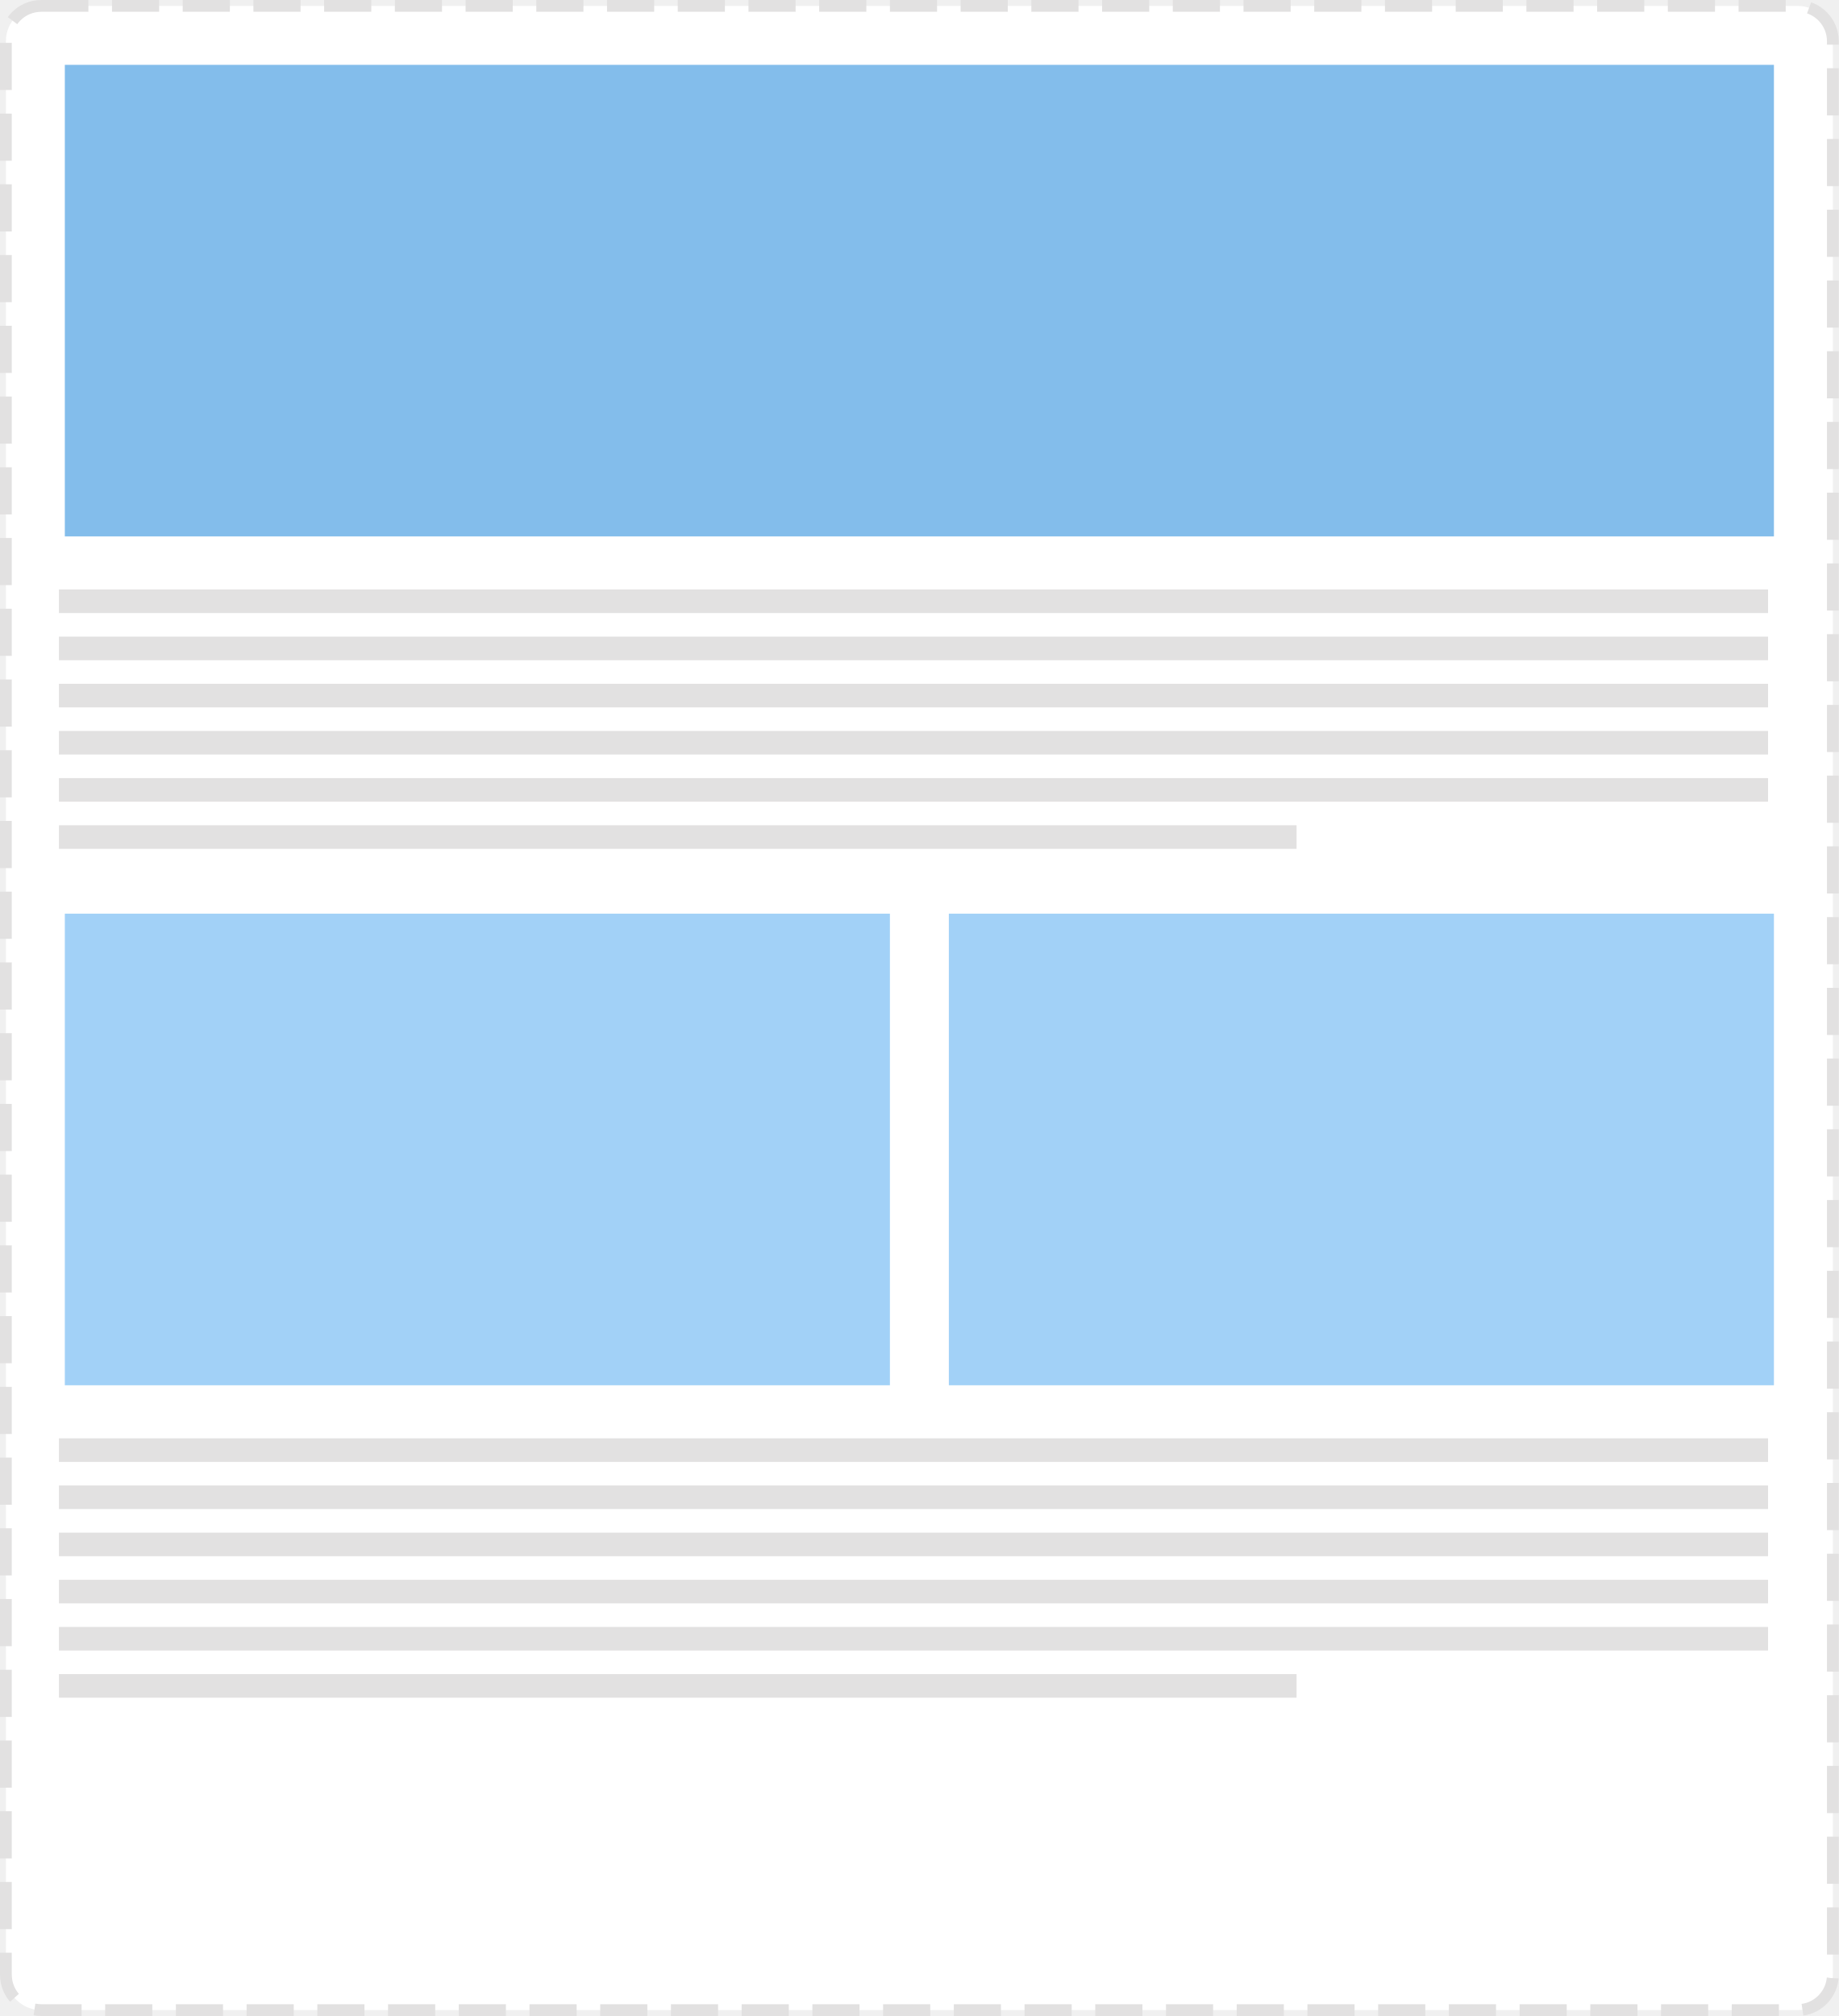
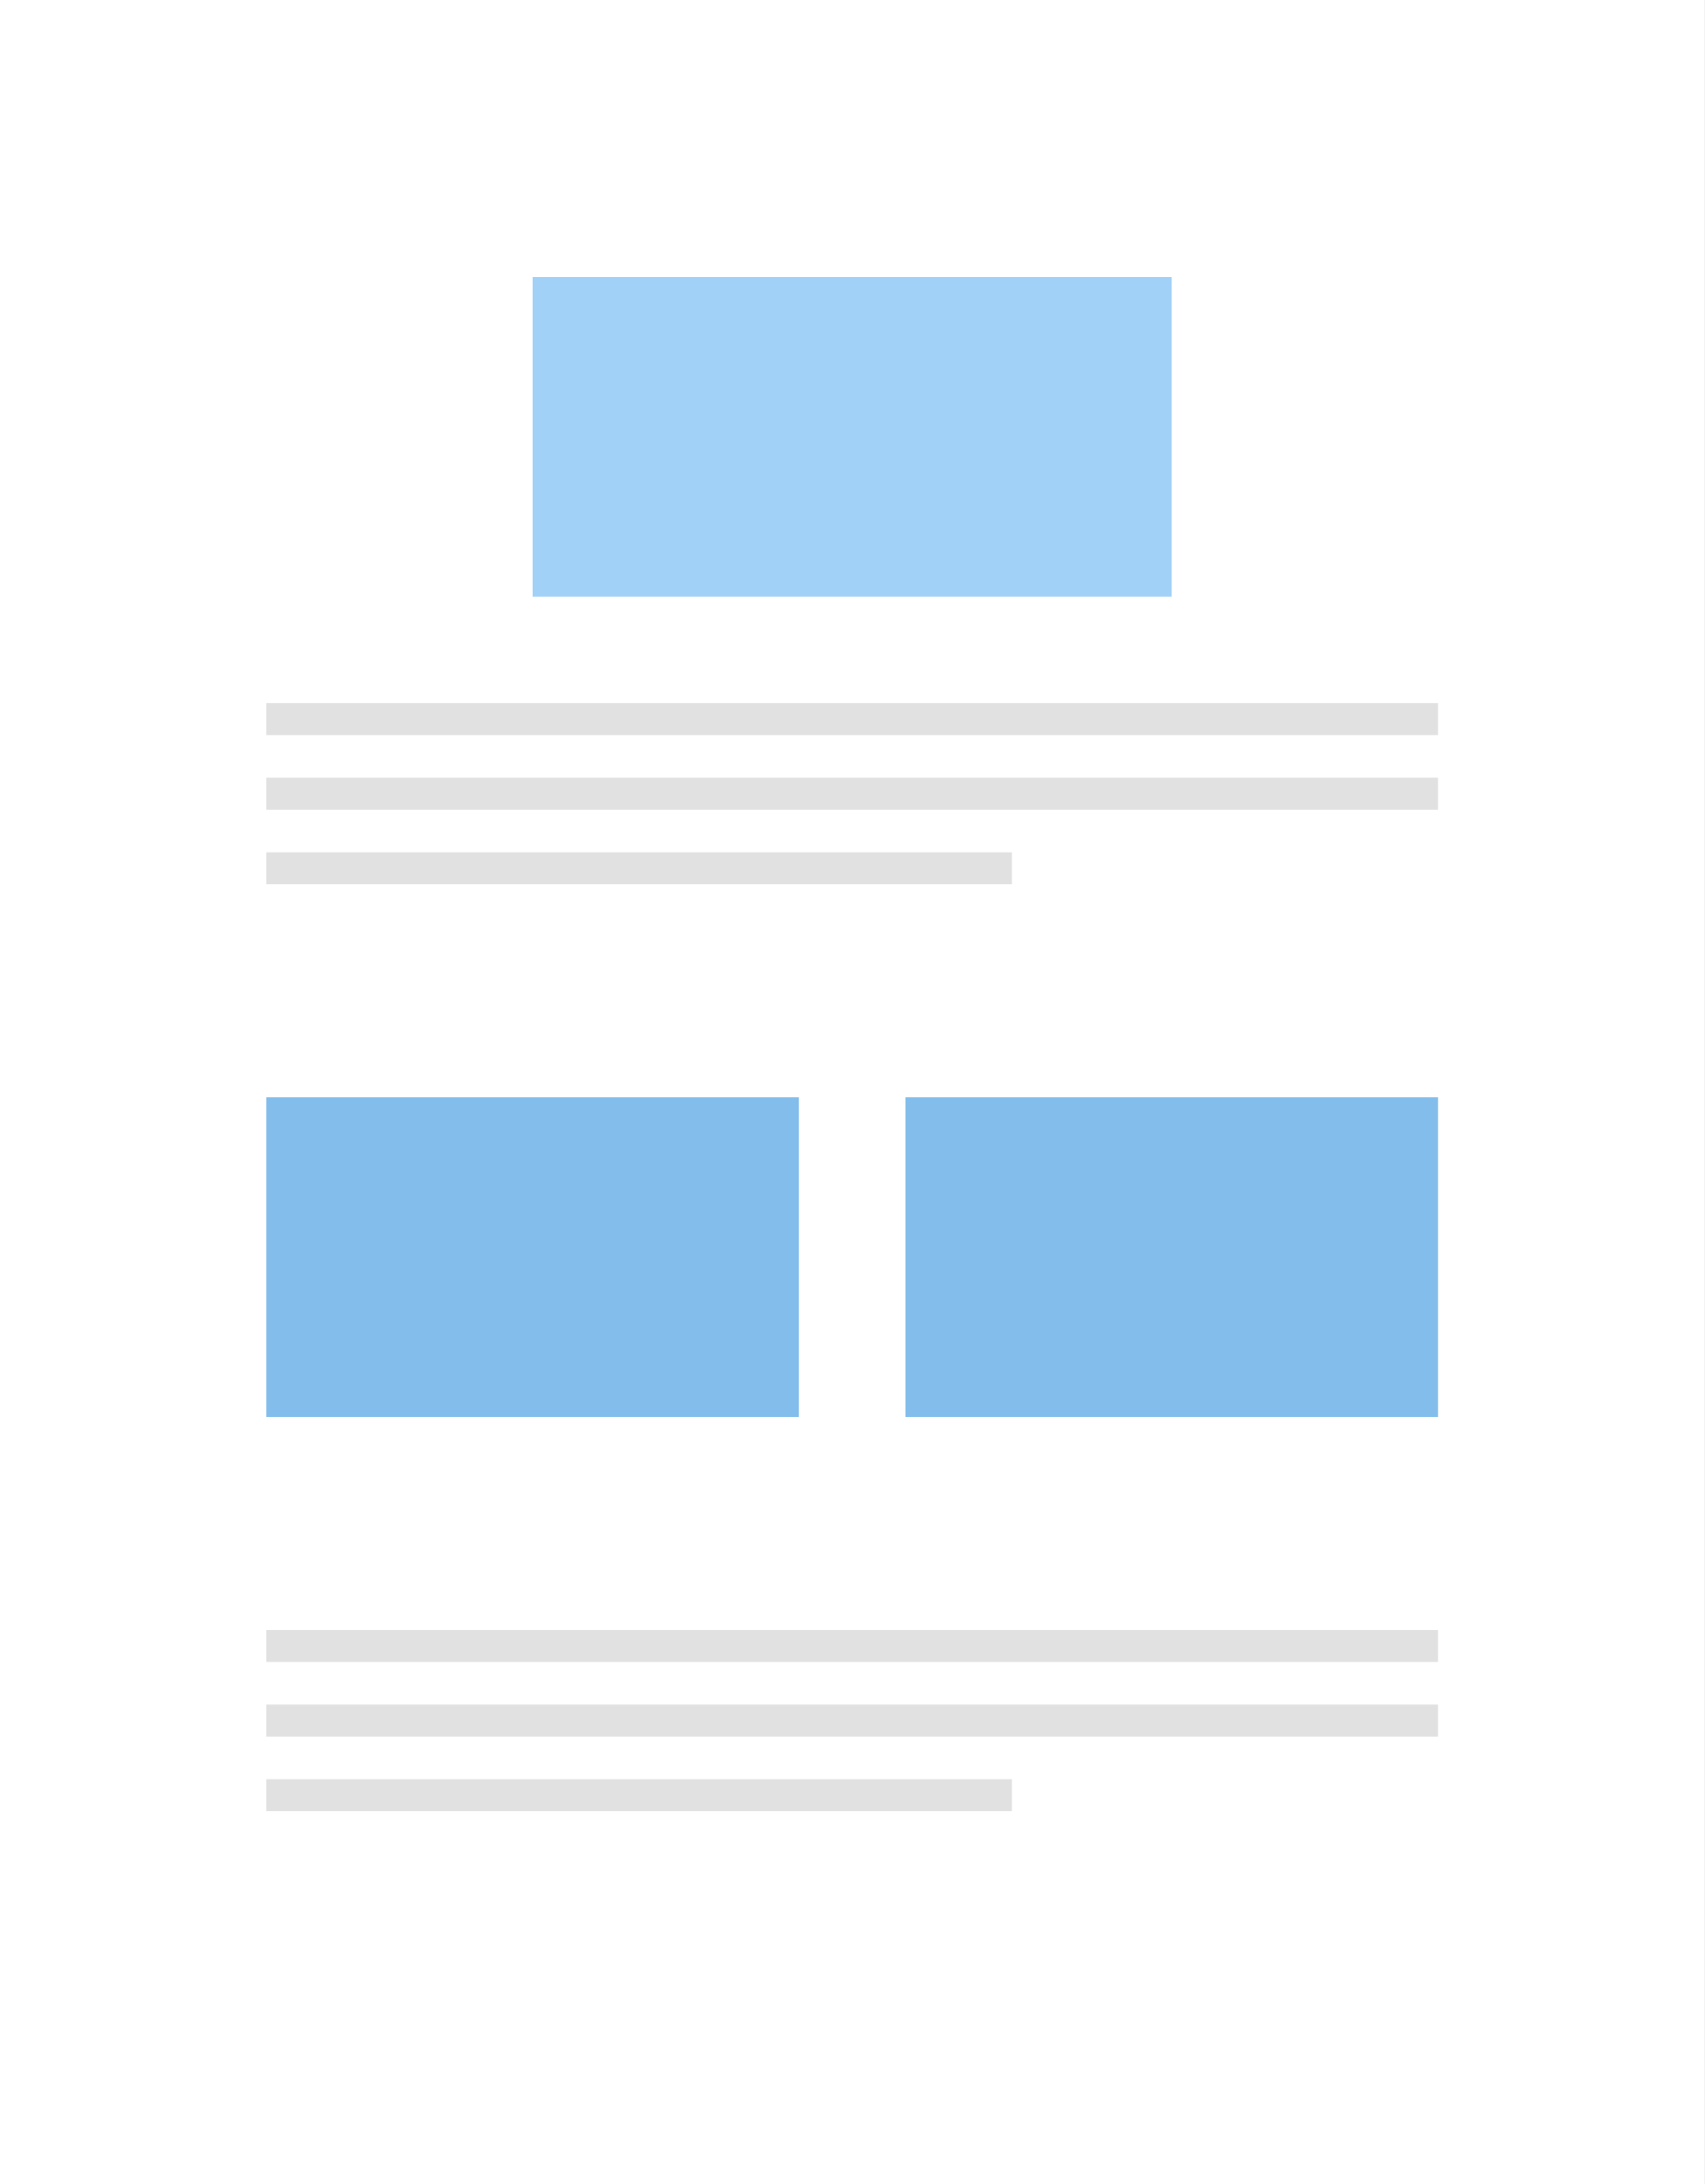
- <svg xmlns="http://www.w3.org/2000/svg" preserveAspectRatio="xMidYMid" width="156" height="171" viewBox="0 0 156 171">
+ <svg xmlns="http://www.w3.org/2000/svg" preserveAspectRatio="xMidYMid" width="160" height="205" viewBox="0 0 160 205">
  <defs>
    <style>
      .cls-1 {
        fill: #fff;
-         stroke: #e2e1e1;
-         stroke-width: 1px;
-         stroke-dasharray: 4,2;
      }

      .cls-2 {
        fill: #e2e1e1;
        fill-rule: evenodd;
      }

      .cls-3 {
-         fill: #a2d1f7;
+         fill: #83bdeb;
      }

      .cls-4 {
-         fill: #83bdeb;
+         fill: #a2d1f7;
      }
    </style>
  </defs>
  <g>
-     <rect x="0.5" y="0.5" width="155" height="170" rx="3" ry="3" class="cls-1" />
-     <path d="M5.000,140.000 L5.000,138.000 L150.000,138.000 L150.000,140.000 L5.000,140.000 ZM5.000,134.000 L150.000,134.000 L150.000,136.000 L5.000,136.000 L5.000,134.000 ZM5.000,130.000 L150.000,130.000 L150.000,132.000 L5.000,132.000 L5.000,130.000 ZM5.000,126.000 L150.000,126.000 L150.000,128.000 L5.000,128.000 L5.000,126.000 ZM5.000,122.000 L150.000,122.000 L150.000,124.000 L5.000,124.000 L5.000,122.000 ZM110.000,144.000 L5.000,144.000 L5.000,142.000 L110.000,142.000 L110.000,144.000 Z" class="cls-2" />
-     <rect x="80.5" y="77.5" width="70" height="40" class="cls-3" />
-     <rect x="5.5" y="77.5" width="70" height="40" class="cls-3" />
-     <path d="M5.000,68.000 L5.000,66.000 L150.000,66.000 L150.000,68.000 L5.000,68.000 ZM5.000,62.000 L150.000,62.000 L150.000,64.000 L5.000,64.000 L5.000,62.000 ZM5.000,58.000 L150.000,58.000 L150.000,60.000 L5.000,60.000 L5.000,58.000 ZM5.000,54.000 L150.000,54.000 L150.000,56.000 L5.000,56.000 L5.000,54.000 ZM5.000,50.000 L150.000,50.000 L150.000,52.000 L5.000,52.000 L5.000,50.000 ZM110.000,72.000 L5.000,72.000 L5.000,70.000 L110.000,70.000 L110.000,72.000 Z" class="cls-2" />
-     <rect x="5.5" y="5.5" width="145" height="40" class="cls-4" />
+     <rect width="160" height="205" class="cls-1" />
+     <path d="M25.000,163.000 L25.000,160.000 L135.000,160.000 L135.000,163.000 L25.000,163.000 ZM25.000,153.000 L135.000,153.000 L135.000,156.000 L25.000,156.000 L25.000,153.000 ZM95.000,170.000 L25.000,170.000 L25.000,167.000 L95.000,167.000 L95.000,170.000 Z" class="cls-2" />
+     <rect x="85" y="103" width="50" height="30" class="cls-3" />
+     <rect x="25" y="103" width="50" height="30" class="cls-3" />
+     <path d="M25.000,76.000 L25.000,73.000 L135.000,73.000 L135.000,76.000 L25.000,76.000 ZM25.000,66.000 L135.000,66.000 L135.000,69.000 L25.000,69.000 L25.000,66.000 ZM95.000,83.000 L25.000,83.000 L25.000,80.000 L95.000,80.000 L95.000,83.000 Z" class="cls-2" />
+     <rect x="50" y="26" width="60" height="30" class="cls-4" />
  </g>
</svg>
